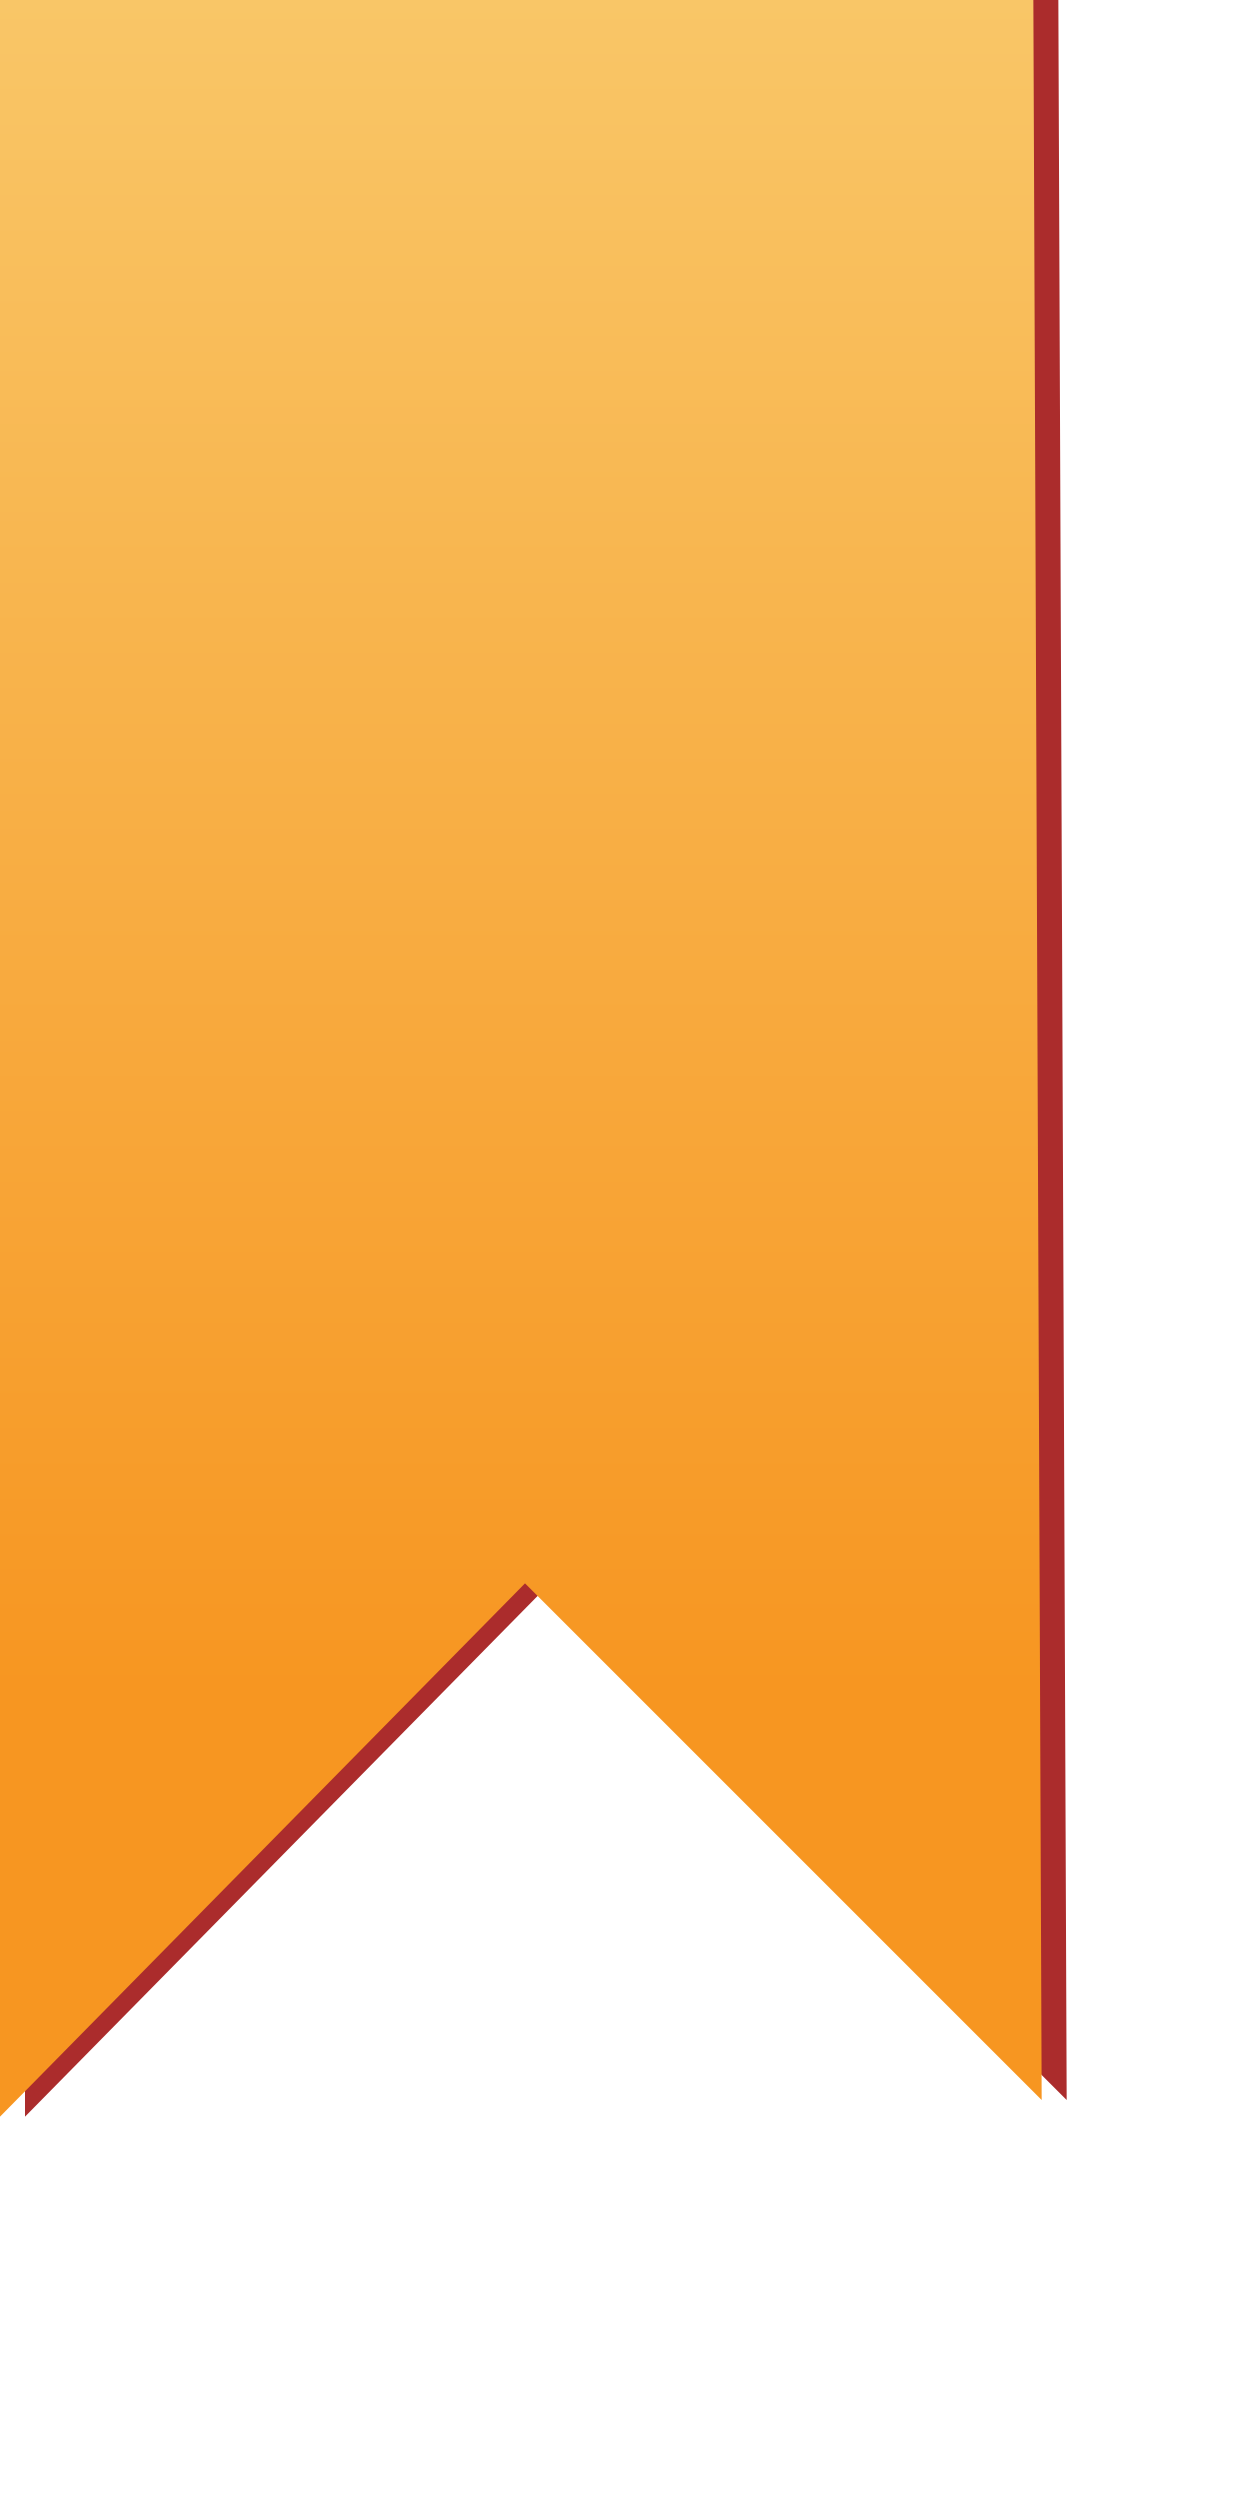
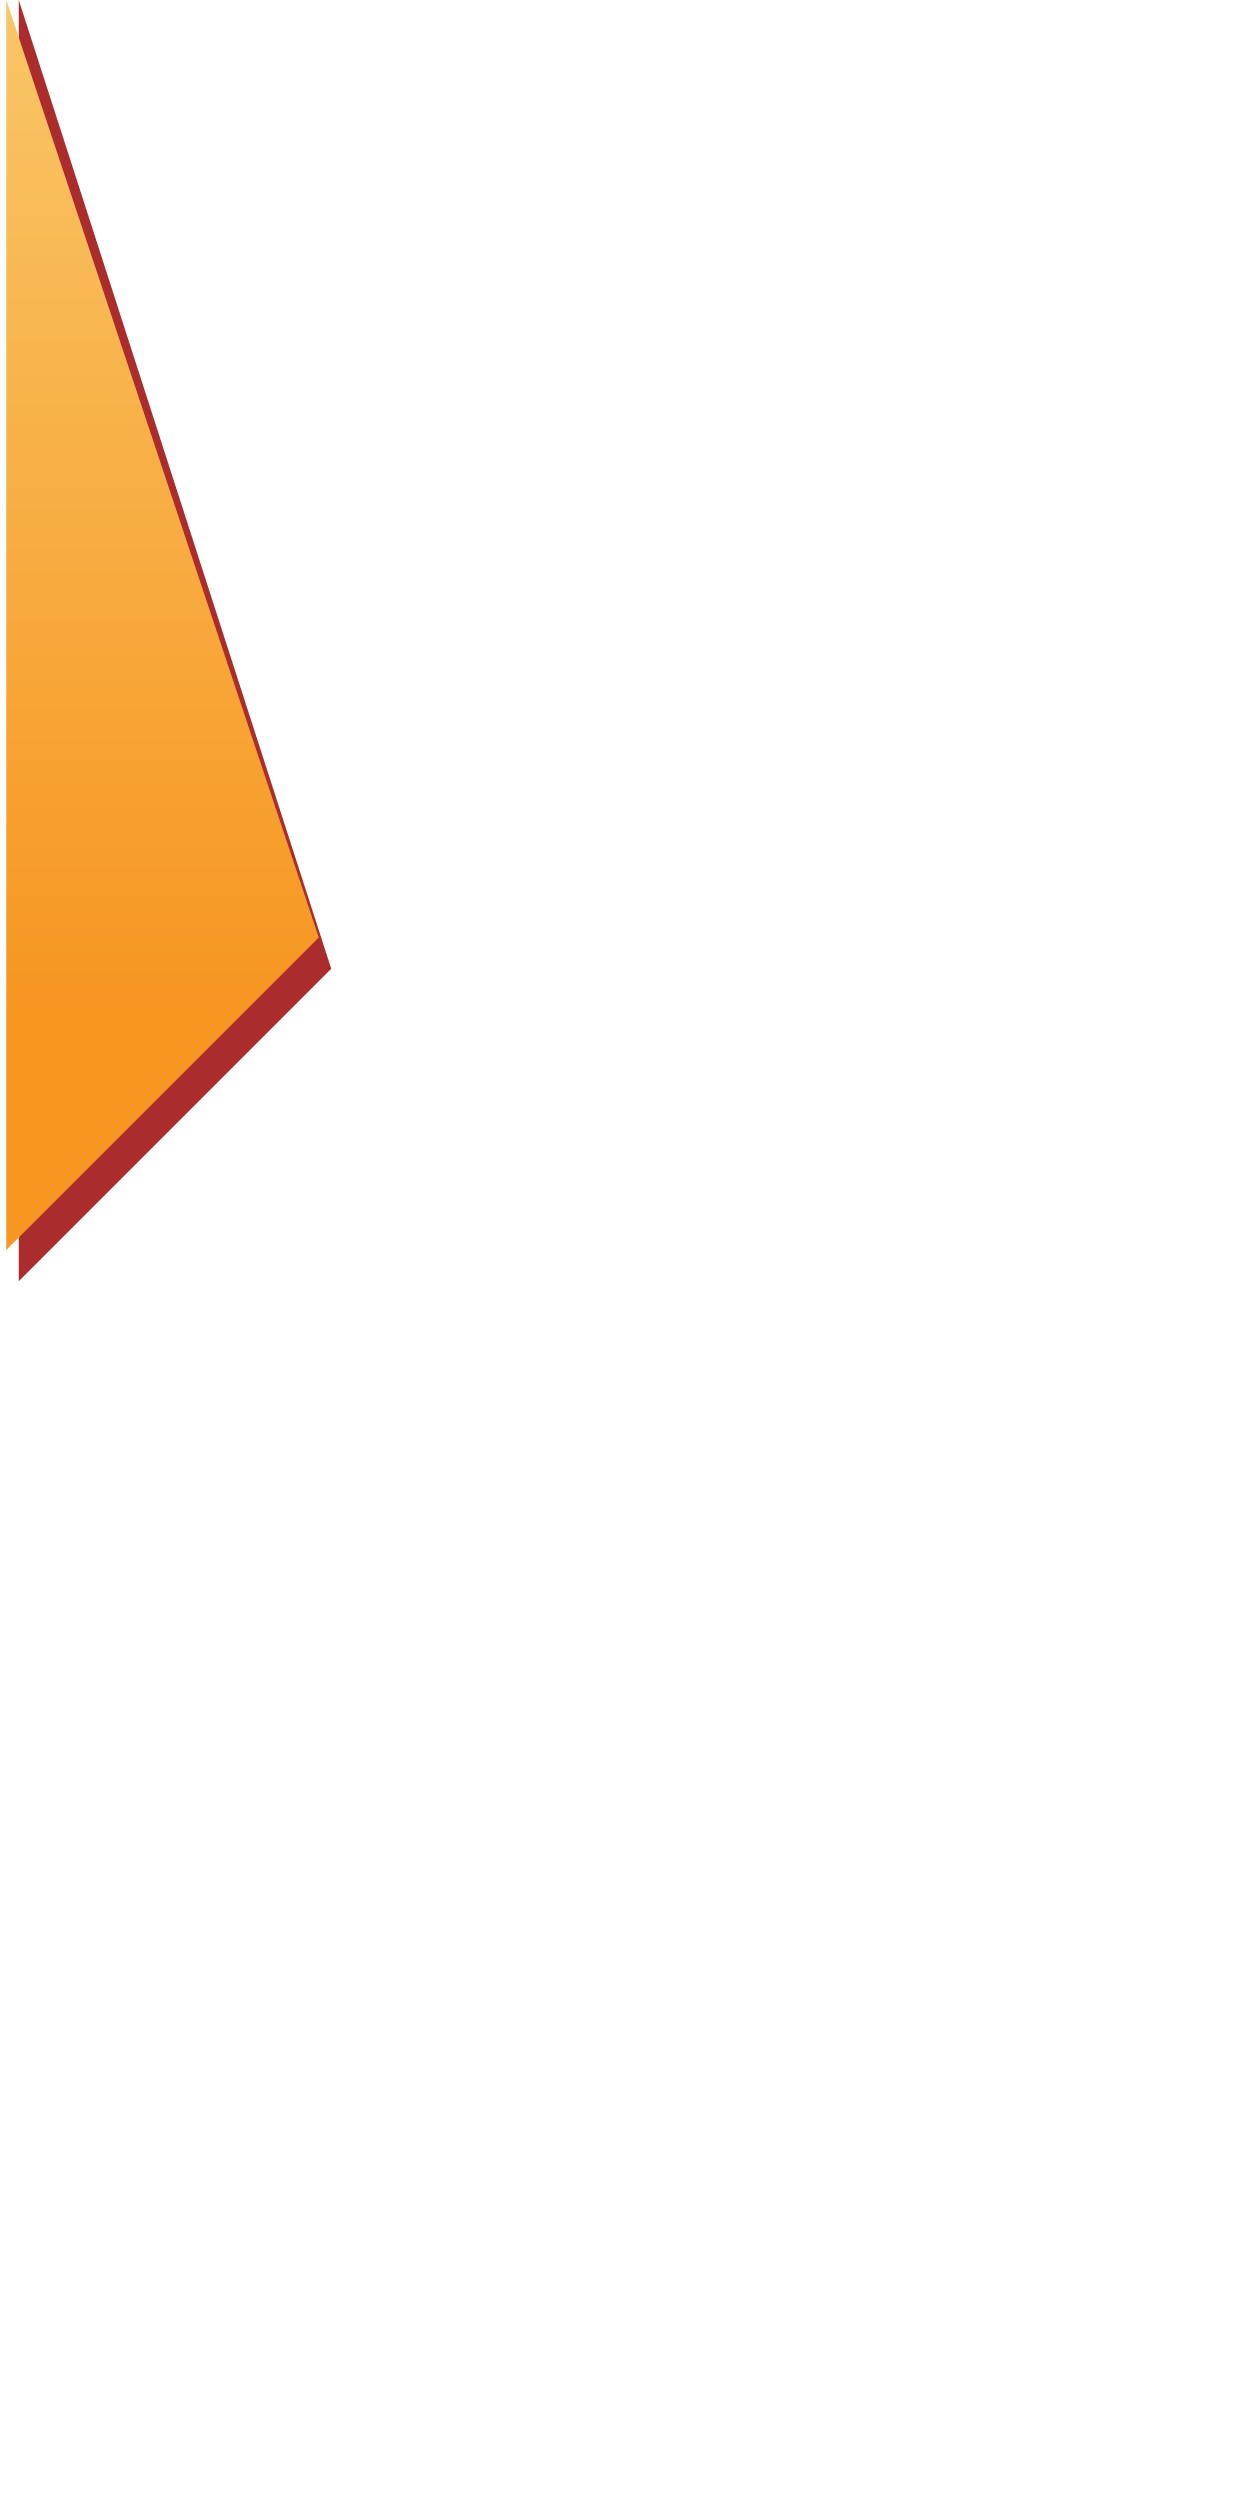
- <svg xmlns="http://www.w3.org/2000/svg" width="100px" height="200px" x="0px" y="0px" background="new 0 0 100 200" xml:space="preserve">
+ <svg xmlns="http://www.w3.org/2000/svg" width="200px" height="400px" x="0px" y="0px" background="new 0 0 100 200" xml:space="preserve">
  <defs>
-     <linearGradient id="myLinearGradient1" x1="0%" y1="0%" x2="0%" y2="100%">
+     <linearGradient id="vermelho" x1="0%" y1="0%" x2="0%" y2="100%">
+       <stop offset="0%" stop-color="#ef4135" stop-opacity="1" />
+       <stop offset="80%" stop-color="#bf311a" stop-opacity="1" />
+     </linearGradient>
+     <linearGradient id="amarelo" x1="0%" y1="0%" x2="0%" y2="100%">
      <stop offset="0%" stop-color="#f9c667" stop-opacity="1" />
      <stop offset="80%" stop-color="#f79621" stop-opacity="1" />
    </linearGradient>
  </defs>
  <g>
-     <path d="            M1,0            L1,            84.667l21,            -21.333l20.667,            20.667-0.333,            -84l-41,            0z" transform="scale(2)" style="fill: #ab2c2c;" />
-     <path d="            M0,0            L0,            84.667l21,            -21.333l20.667,            20.667l-0.333,            -84l-41.333,            0z" transform="scale(2)" style="fill: url(#myLinearGradient1);" />
+     <g>
+       <path d="M3,0                L3,205                l50,-50,                l50,50                l0,-205                z" style="fill: #ab2c2c;" />
+     </g>
+     <g>
+       <path d="M1,0                L1,200                l50,-50,                l50,50                l0,-200                z" style="fill: url(#amarelo);" />
+     </g>
  </g>
</svg>
